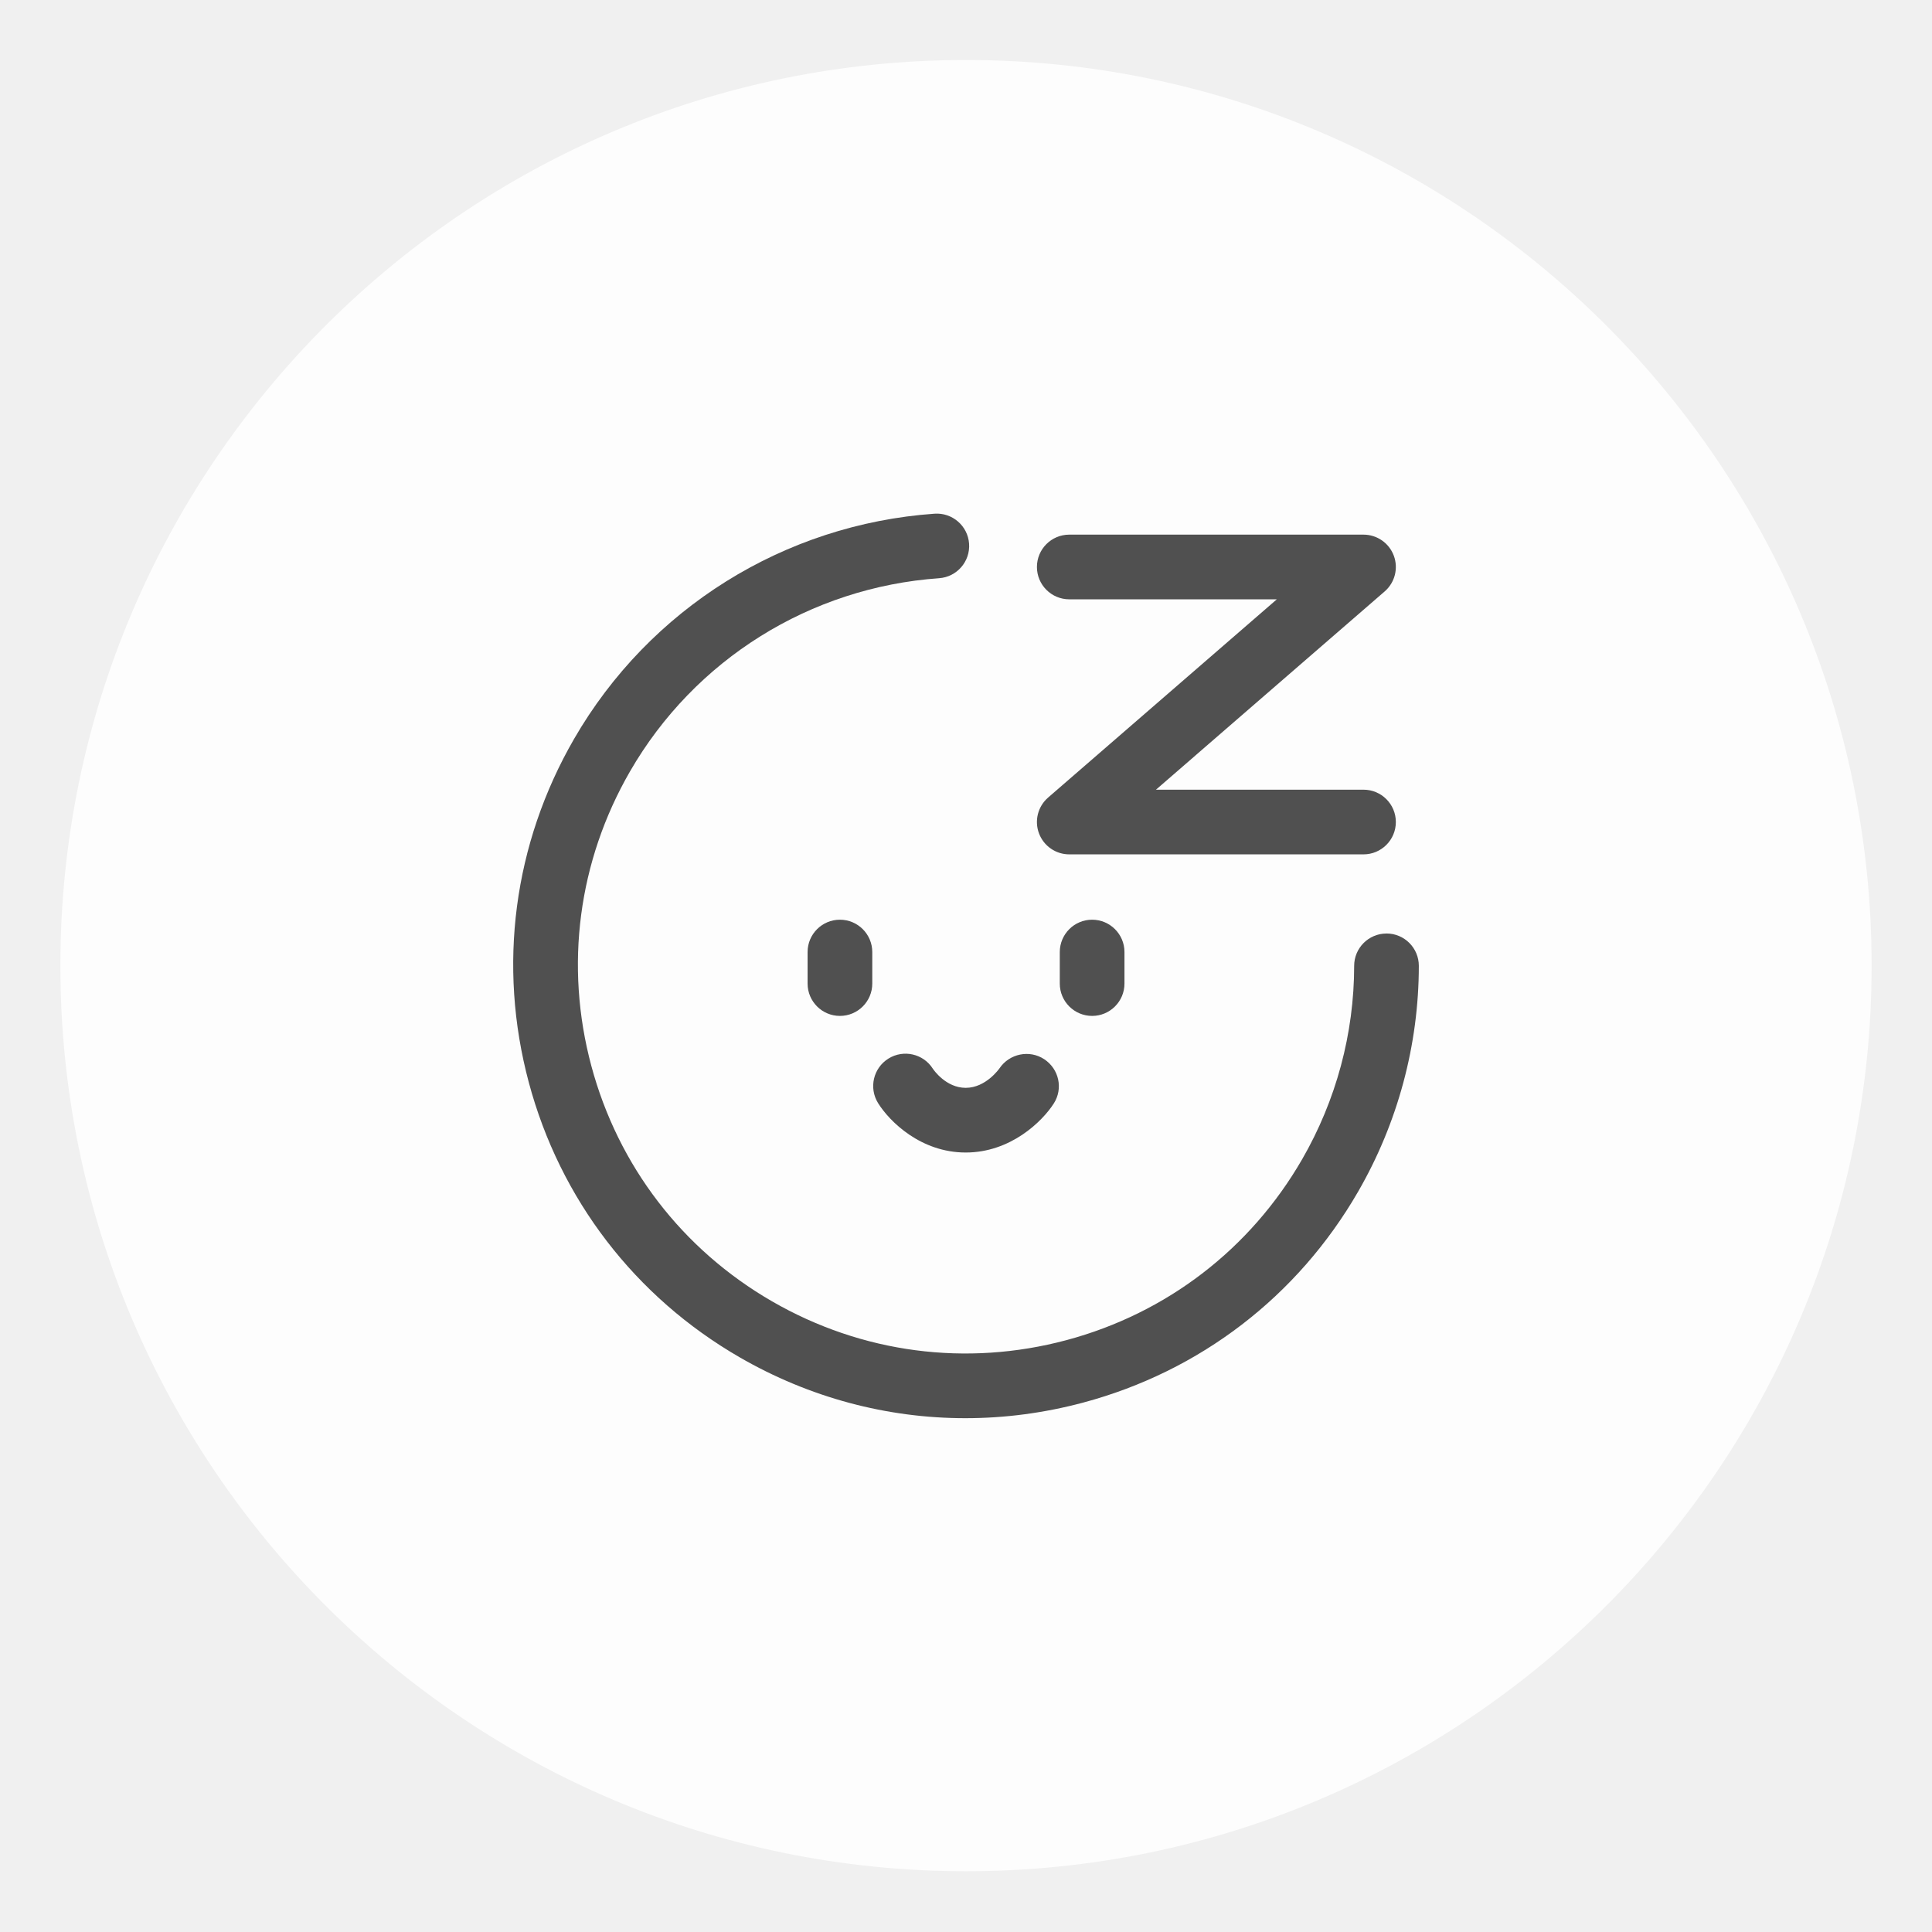
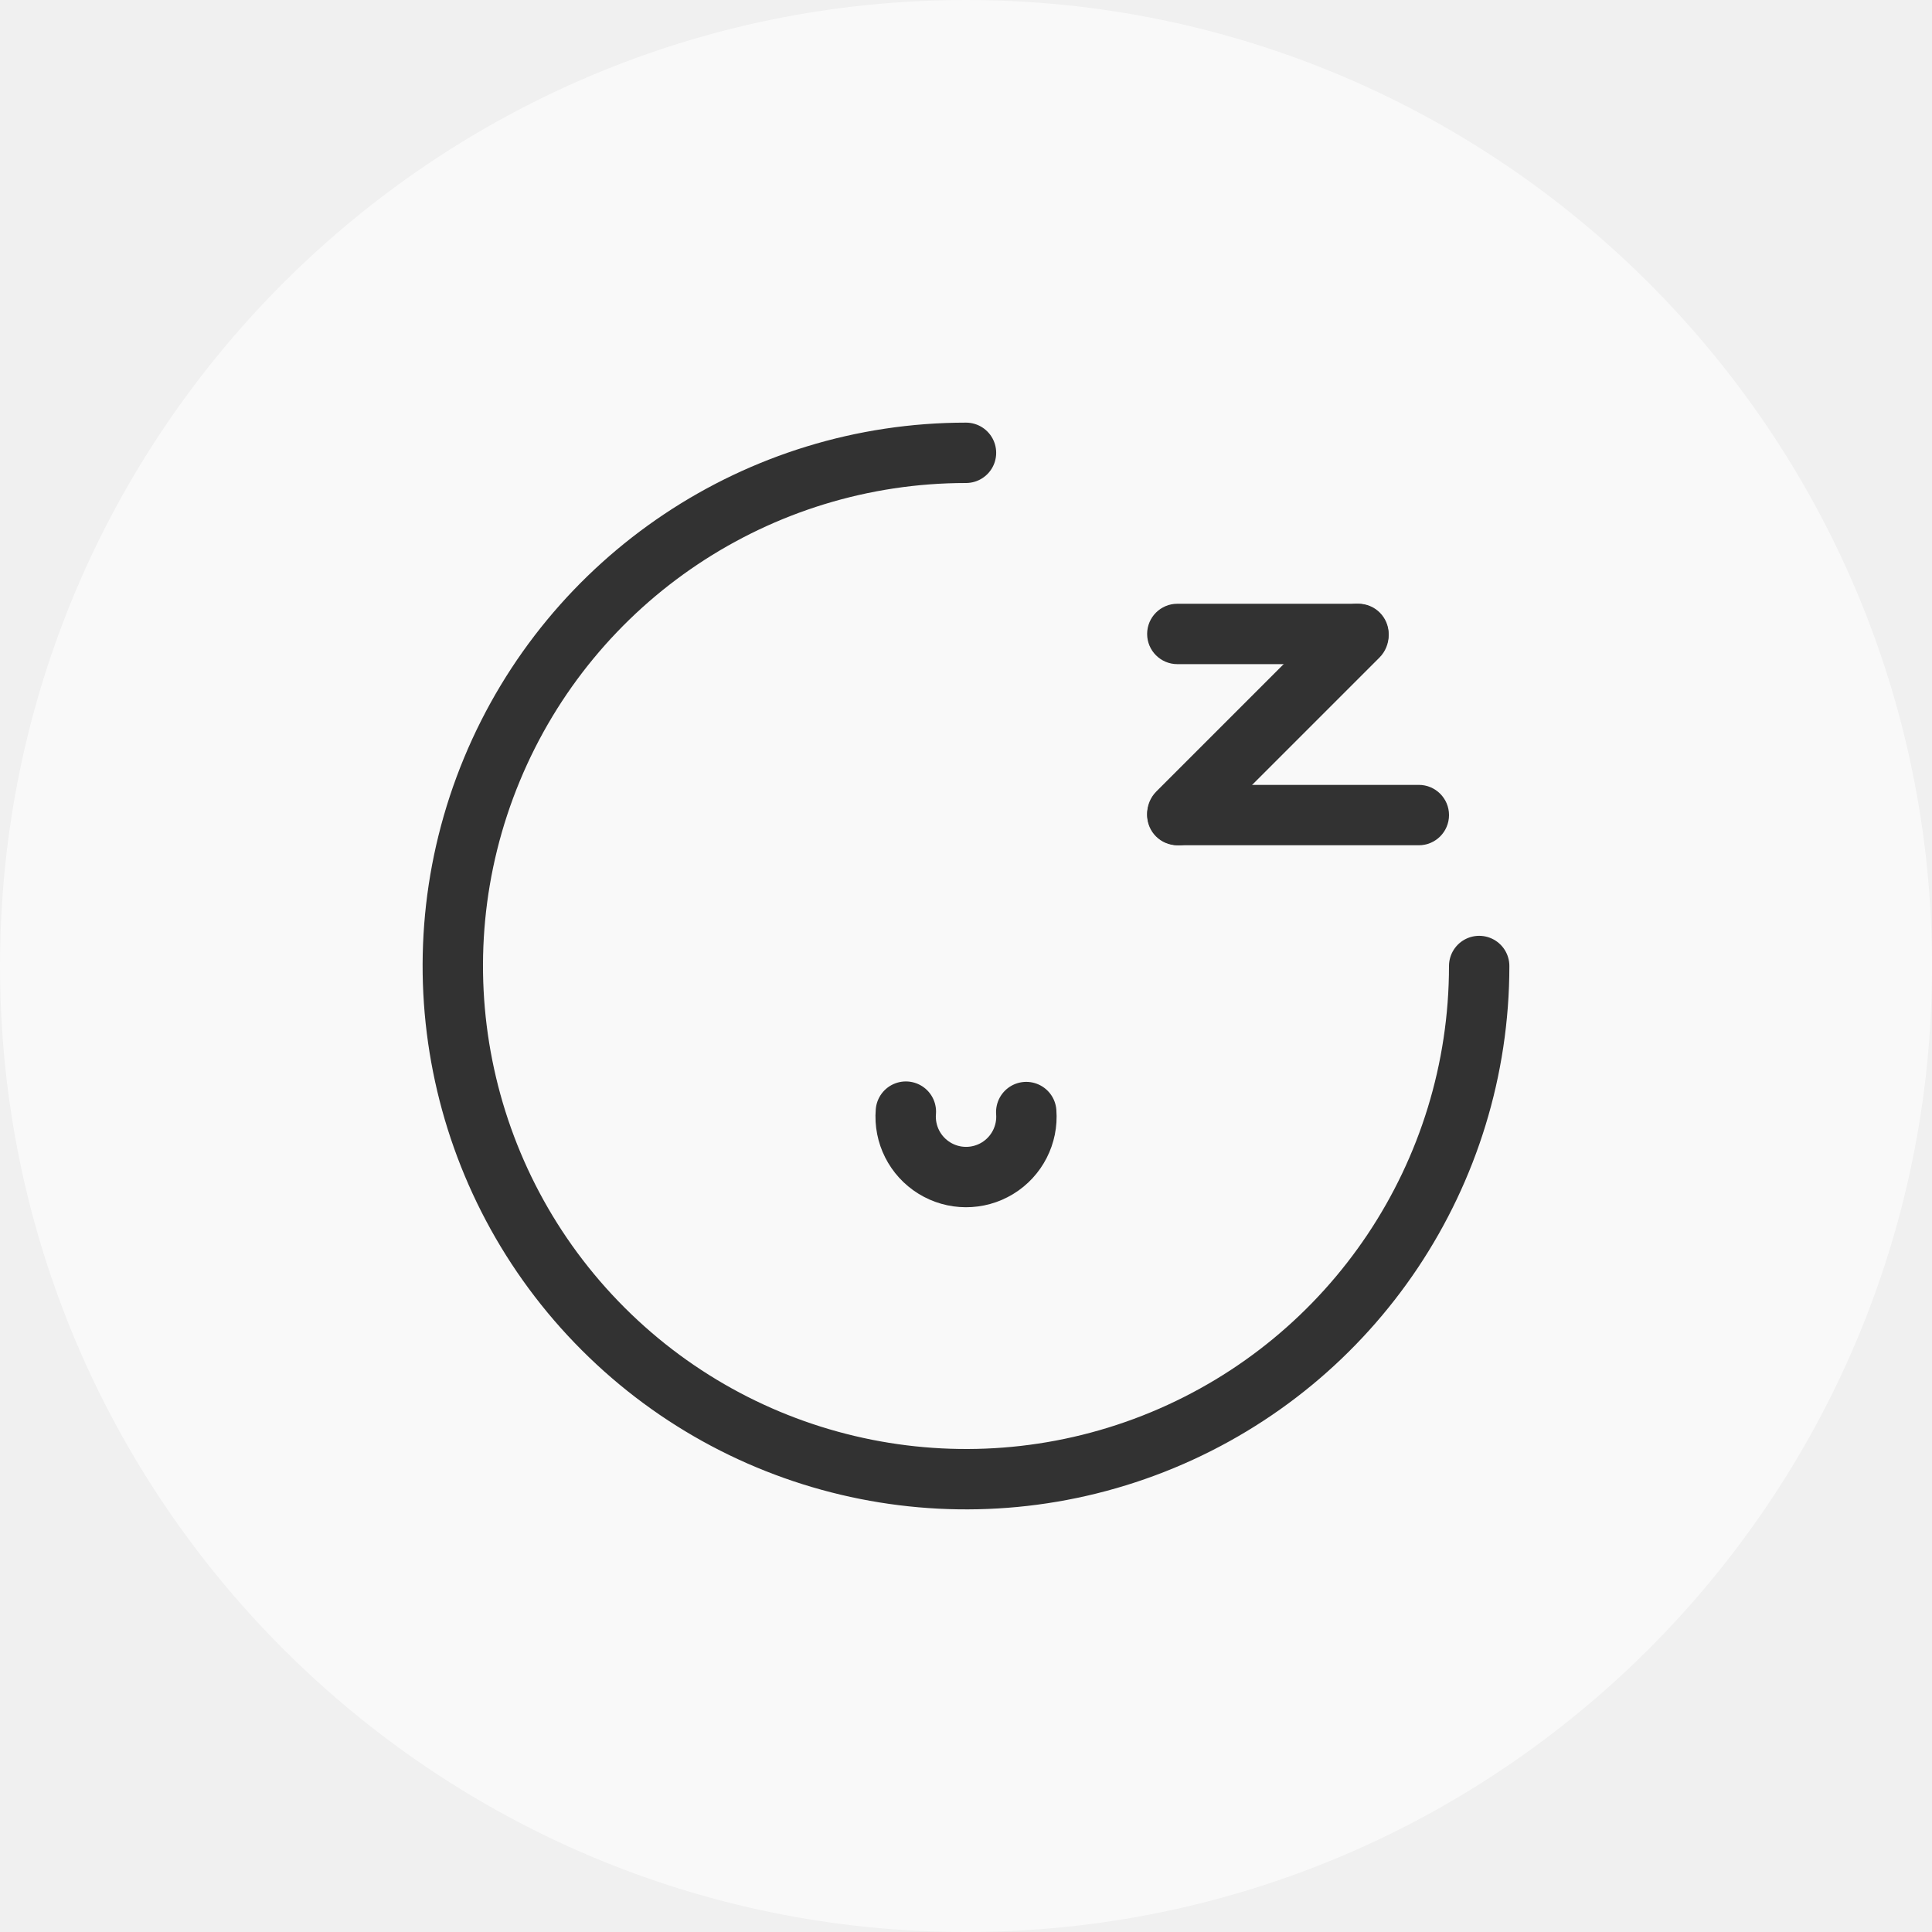
- <svg xmlns="http://www.w3.org/2000/svg" width="32" height="32" version="1.1">
-   <g id="system-suspend-hibernate" transform="matrix(.9375 0 0 .9375 -38.375 131.25)">
-     <path d="m58-138.94c-8.829 0-16 7.171-16 16 0 8.829 7.171 16 16 16s16-7.171 16-16c0-8.829-7.171-16-16-16z" color="#000000" fill="#fff" opacity=".85" overflow="visible" />
-     <rect x="42" y="-138.94" width="32" height="32" rx="0" ry="0" opacity="0" stroke-width="2" style="paint-order:fill markers stroke" />
-     <path d="m58-137.44c-8 0-14.5 6.5-14.5 14.5 0 8 6.5 14.5 14.5 14.5s14.5-6.5 14.5-14.5c0-8-6.5-14.5-14.5-14.5z" color="#000000" fill="none" opacity=".5" overflow="visible" />
-     <g transform="matrix(.01787 0 0 .01787 48.848 -132.09)" fill="#505050">
-       <path d="m927.89 480.29h-0.01c-17.652 0-31.968 14.306-31.973 31.962-0.026 66.875-17.823 133.02-51.467 191.3-51.233 88.737-133.95 152.21-232.93 178.73-98.978 26.509-202.35 12.906-291.09-38.327-88.737-51.233-152.21-133.95-178.73-232.93-26.519-98.973-12.911-202.35 38.322-291.09 63.815-110.53 178.04-181.9 305.54-190.92 17.615-1.248 30.885-16.538 29.641-34.148-1.25-17.615-16.569-30.849-34.148-29.641-148.72 10.518-281.96 93.78-356.42 222.73-59.77 103.53-75.648 224.14-44.71 339.61 30.943 115.47 105 211.98 208.53 271.75 68.963 39.815 145.5 60.152 223.05 60.152 38.868 0 78.007-5.11 116.56-15.44 115.47-30.943 211.98-104.99 271.75-208.53 39.243-67.973 60.002-145.17 60.032-223.25 5e-3 -17.657-14.306-31.978-31.963-31.983z" p-id="1575" />
-       <path d="m614.24 149.88h205.2l-226.14 196.02c-10.086 8.742-13.682 22.83-9.013 35.34 4.663 12.505 16.605 20.795 29.954 20.795h290.9c17.657 0 31.973-14.316 31.973-31.973 0-17.657-14.316-31.973-31.973-31.973h-205.2l226.14-196.02c10.085-8.742 13.682-22.83 9.013-35.34-4.663-12.505-16.605-20.795-29.954-20.795h-290.9c-17.657 0-31.973 14.316-31.973 31.973s14.316 31.973 31.973 31.973z" p-id="1576" />
-       <path d="m355.53 498.61v31.166c0 17.657 14.316 31.973 31.973 31.973 17.657 0 31.973-14.316 31.973-31.973v-31.166c0-17.657-14.316-31.973-31.973-31.973-17.657 0-31.973 14.316-31.973 31.973z" p-id="1577" />
-       <path d="m604.87 498.61v31.166c0 17.657 14.316 31.973 31.973 31.973 17.657 0 31.973-14.316 31.973-31.973v-31.166c0-17.657-14.316-31.973-31.973-31.973s-31.973 14.316-31.973 31.973z" p-id="1578" />
-       <path d="m479.33 613.9c-9.393-14.763-28.939-19.234-43.837-9.986-15.003 9.32-19.609 29.032-10.288 44.03 11.277 18.151 42.22 48.865 86.661 48.865 44.213 0 75.534-30.479 87.072-48.49 9.435-14.733 5.157-34.127-9.45-43.755-14.603-9.617-34.367-5.542-44.181 8.935-0.135 0.192-13.368 19.364-33.441 19.364-19.494 0-31.687-17.698-32.535-18.963z" p-id="1579" />
+ <svg xmlns="http://www.w3.org/2000/svg" width="32" height="32" version="1.1" id="svg23">
+   <defs id="defs27" />
+   <g id="system-suspend-hibernate-3" transform="translate(-19.76765,114.8371)">
+     <path id="path994" overflow="visible" d="m 35.768,-114.837 c -8.829,0 -16,7.171 -16,16 0,8.829 7.171,16 16,16 8.829,0 16,-7.171 16,-16 0,-8.829 -7.171,-16 -16,-16 z" style="color:#000000;overflow:visible;opacity:0.6;fill:#ffffff;fill-opacity:1;stroke-width:1" />
+     <rect x="19.768" y="-114.837" width="32" height="32" rx="0" ry="0" style="opacity:0;stroke-width:2;paint-order:fill markers stroke" id="rect996" />
+     <path style="color:#000000;overflow:visible;opacity:0.5;fill:none" d="m 35.768,-113.337 c -8,0 -14.5,6.5 -14.5,14.5 0,8 6.5,14.5 14.5,14.5 8,0 14.5,-6.5 14.5,-14.5 0,-8 -6.5,-14.5 -14.5,-14.5 z" overflow="visible" id="path998" />
+     <g transform="translate(91.76783,-44.83689)" id="g1195">
+       <g id="g1186" transform="translate(0.4997101,-1.000139)">
+         <path id="path49-3" style="opacity:0.8;fill:none;stroke:#000000;stroke-width:1;stroke-linecap:round;stroke-dashoffset:3;paint-order:stroke fill markers" d="m -48,-53 a 8.5,8.5 0 0 1 -5.247,7.853 8.5,8.5 0 0 1 -9.263,-1.843 8.5,8.5 0 0 1 -1.843,-9.263 8.5,8.5 0 0 1 7.853,-5.247" />
+         <path id="path53" style="opacity:0.8;fill:none;stroke:#000000;stroke-width:1;stroke-linecap:round;stroke-dashoffset:3;paint-order:stroke fill markers" d="m -55.502,-50.581 a 1,1 0 0 1 -0.477,0.931 1,1 0 0 1 -1.046,-0.004 1,1 0 0 1 -0.471,-0.934" />
+       </g>
+       <g id="g1182" transform="translate(-8,-1.000004)">
+         <rect id="rect1035" style="fill:#323232;fill-opacity:1;fill-rule:evenodd;stroke-width:3.086;paint-order:stroke fill markers" ry="0.5" height="1" width="4" y="-59" x="-45" />
+         <rect id="rect1037" style="fill:#323232;fill-opacity:1;fill-rule:evenodd;stroke-width:3.194;paint-order:stroke fill markers" ry="0.5" height="1" width="5" y="-56" x="-45" />
+         <rect transform="rotate(-45.00002)" x="7.288" y="-71.233" width="5.223" height="1.045" ry="0.522" style="fill:#323232;fill-opacity:1;fill-rule:evenodd;stroke-width:3.337;paint-order:stroke fill markers" id="rect1039" />
+       </g>
    </g>
  </g>
</svg>
